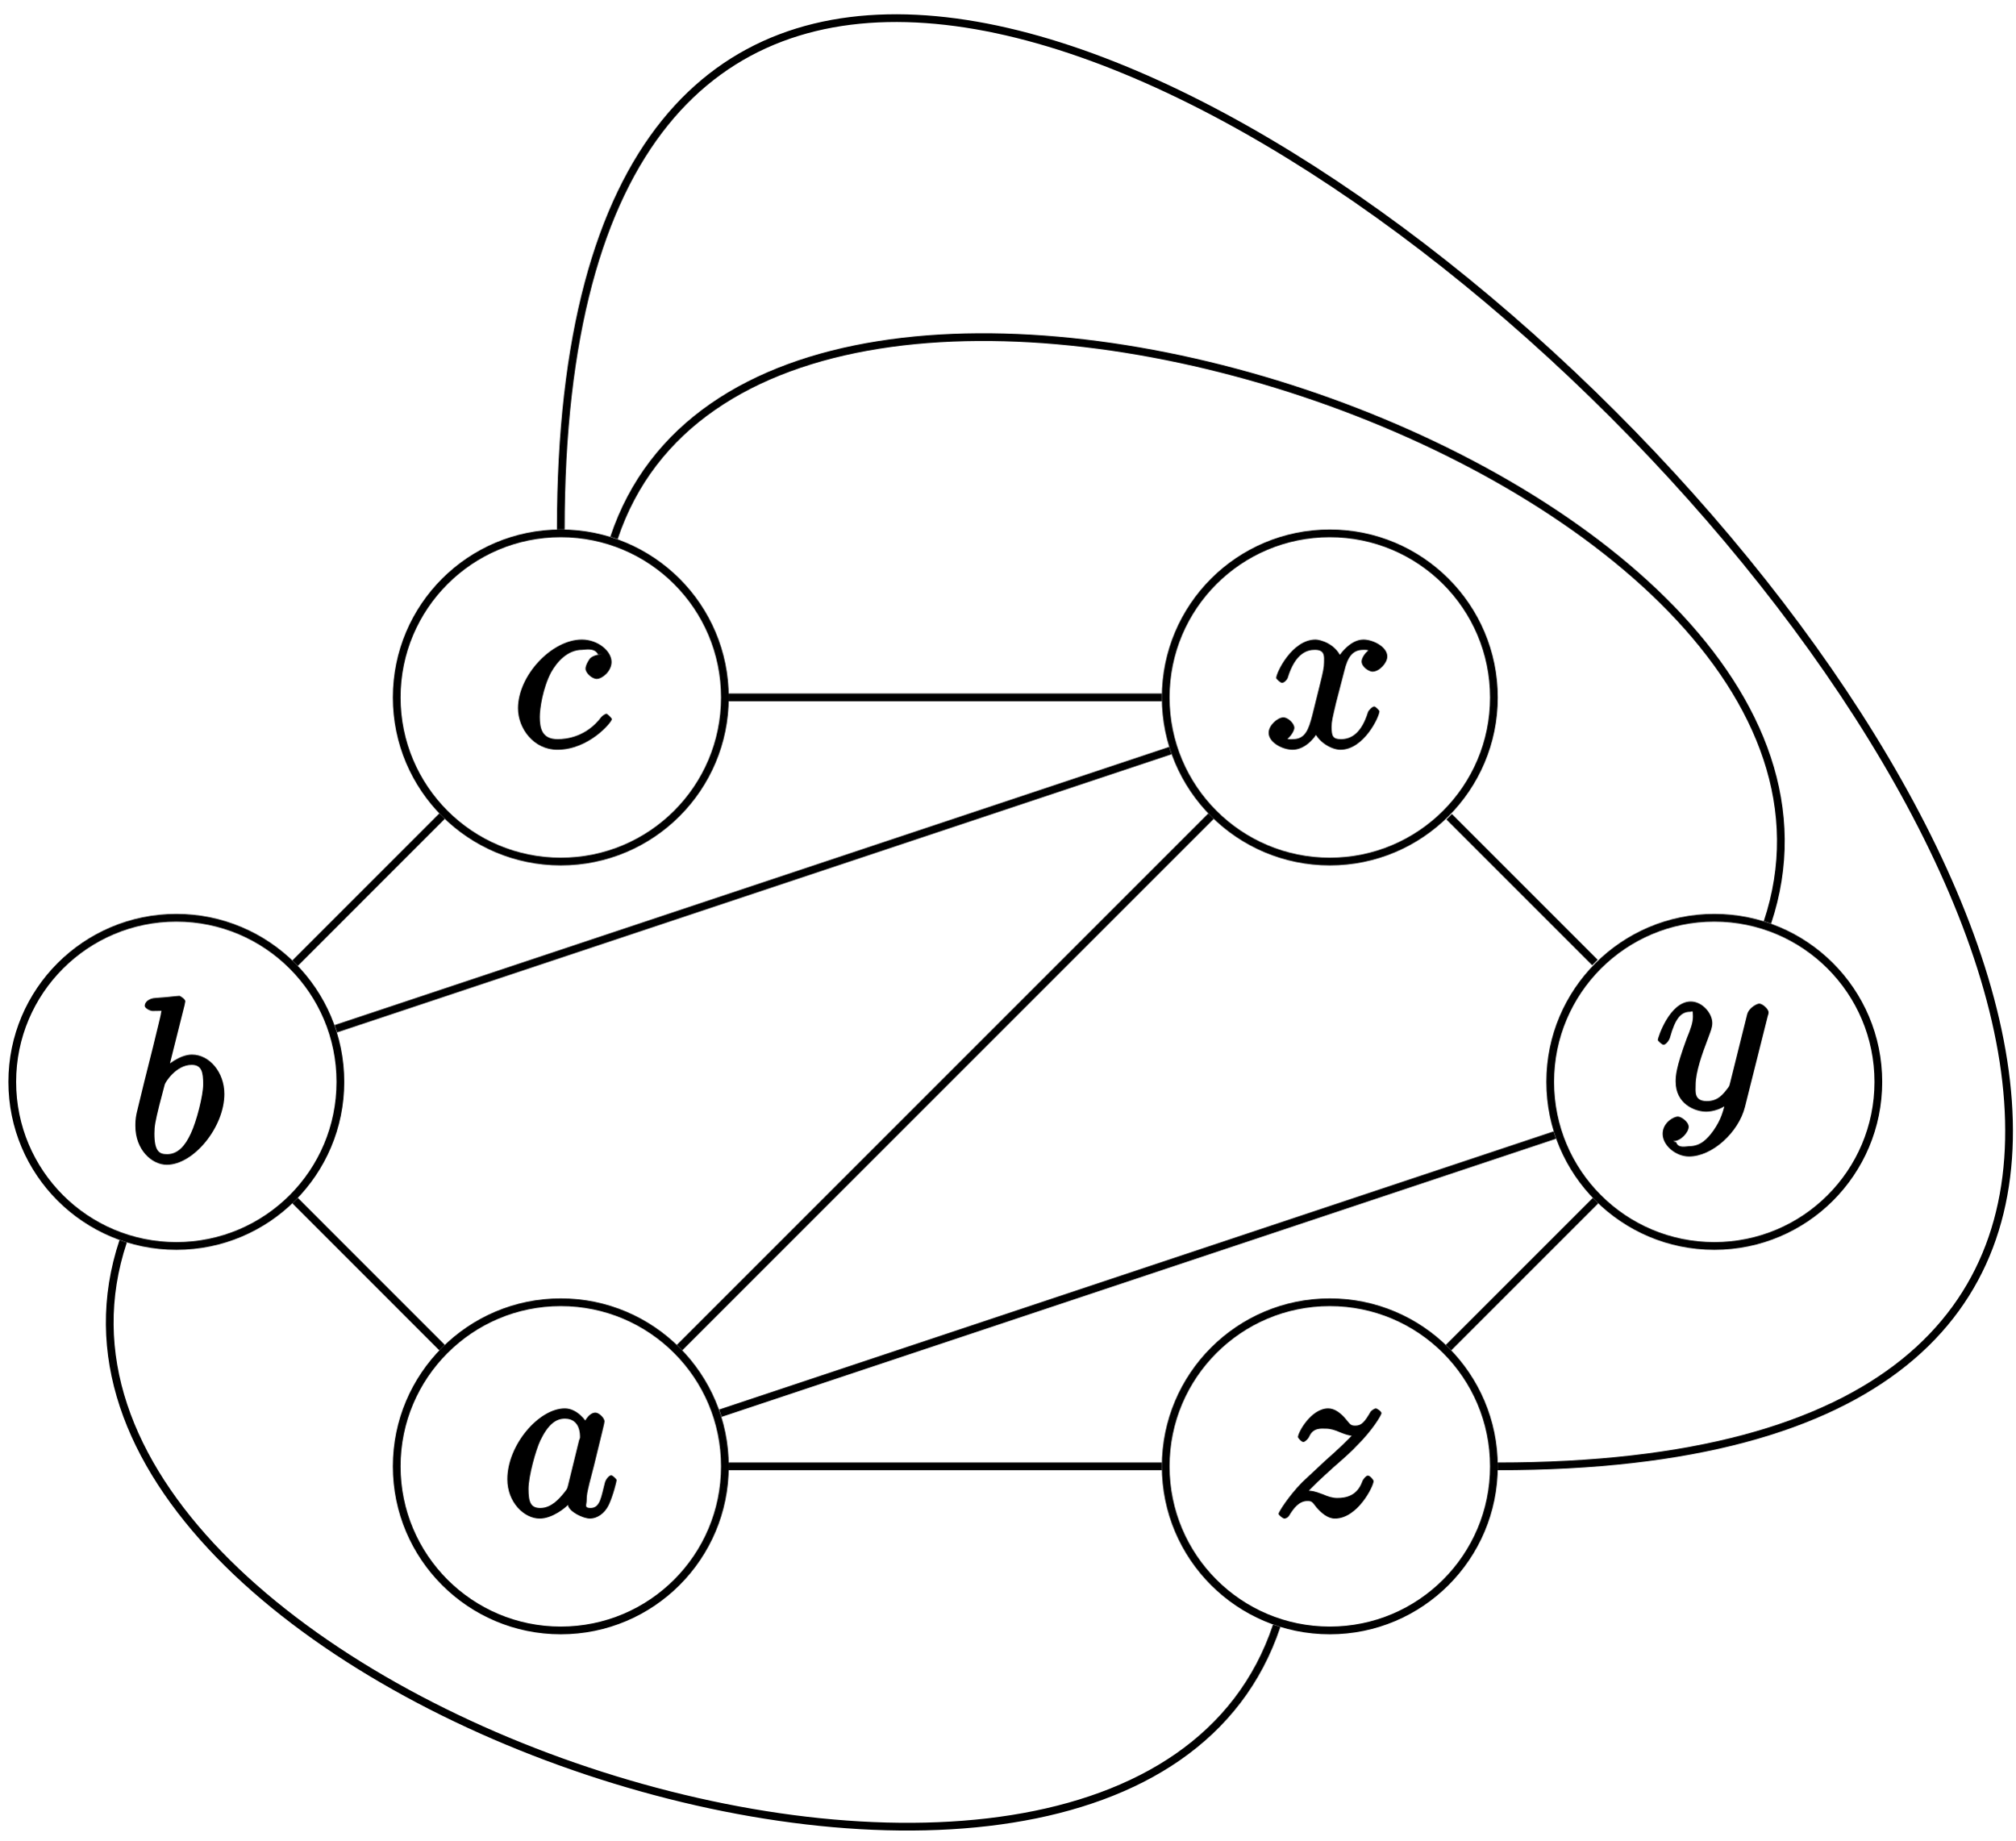
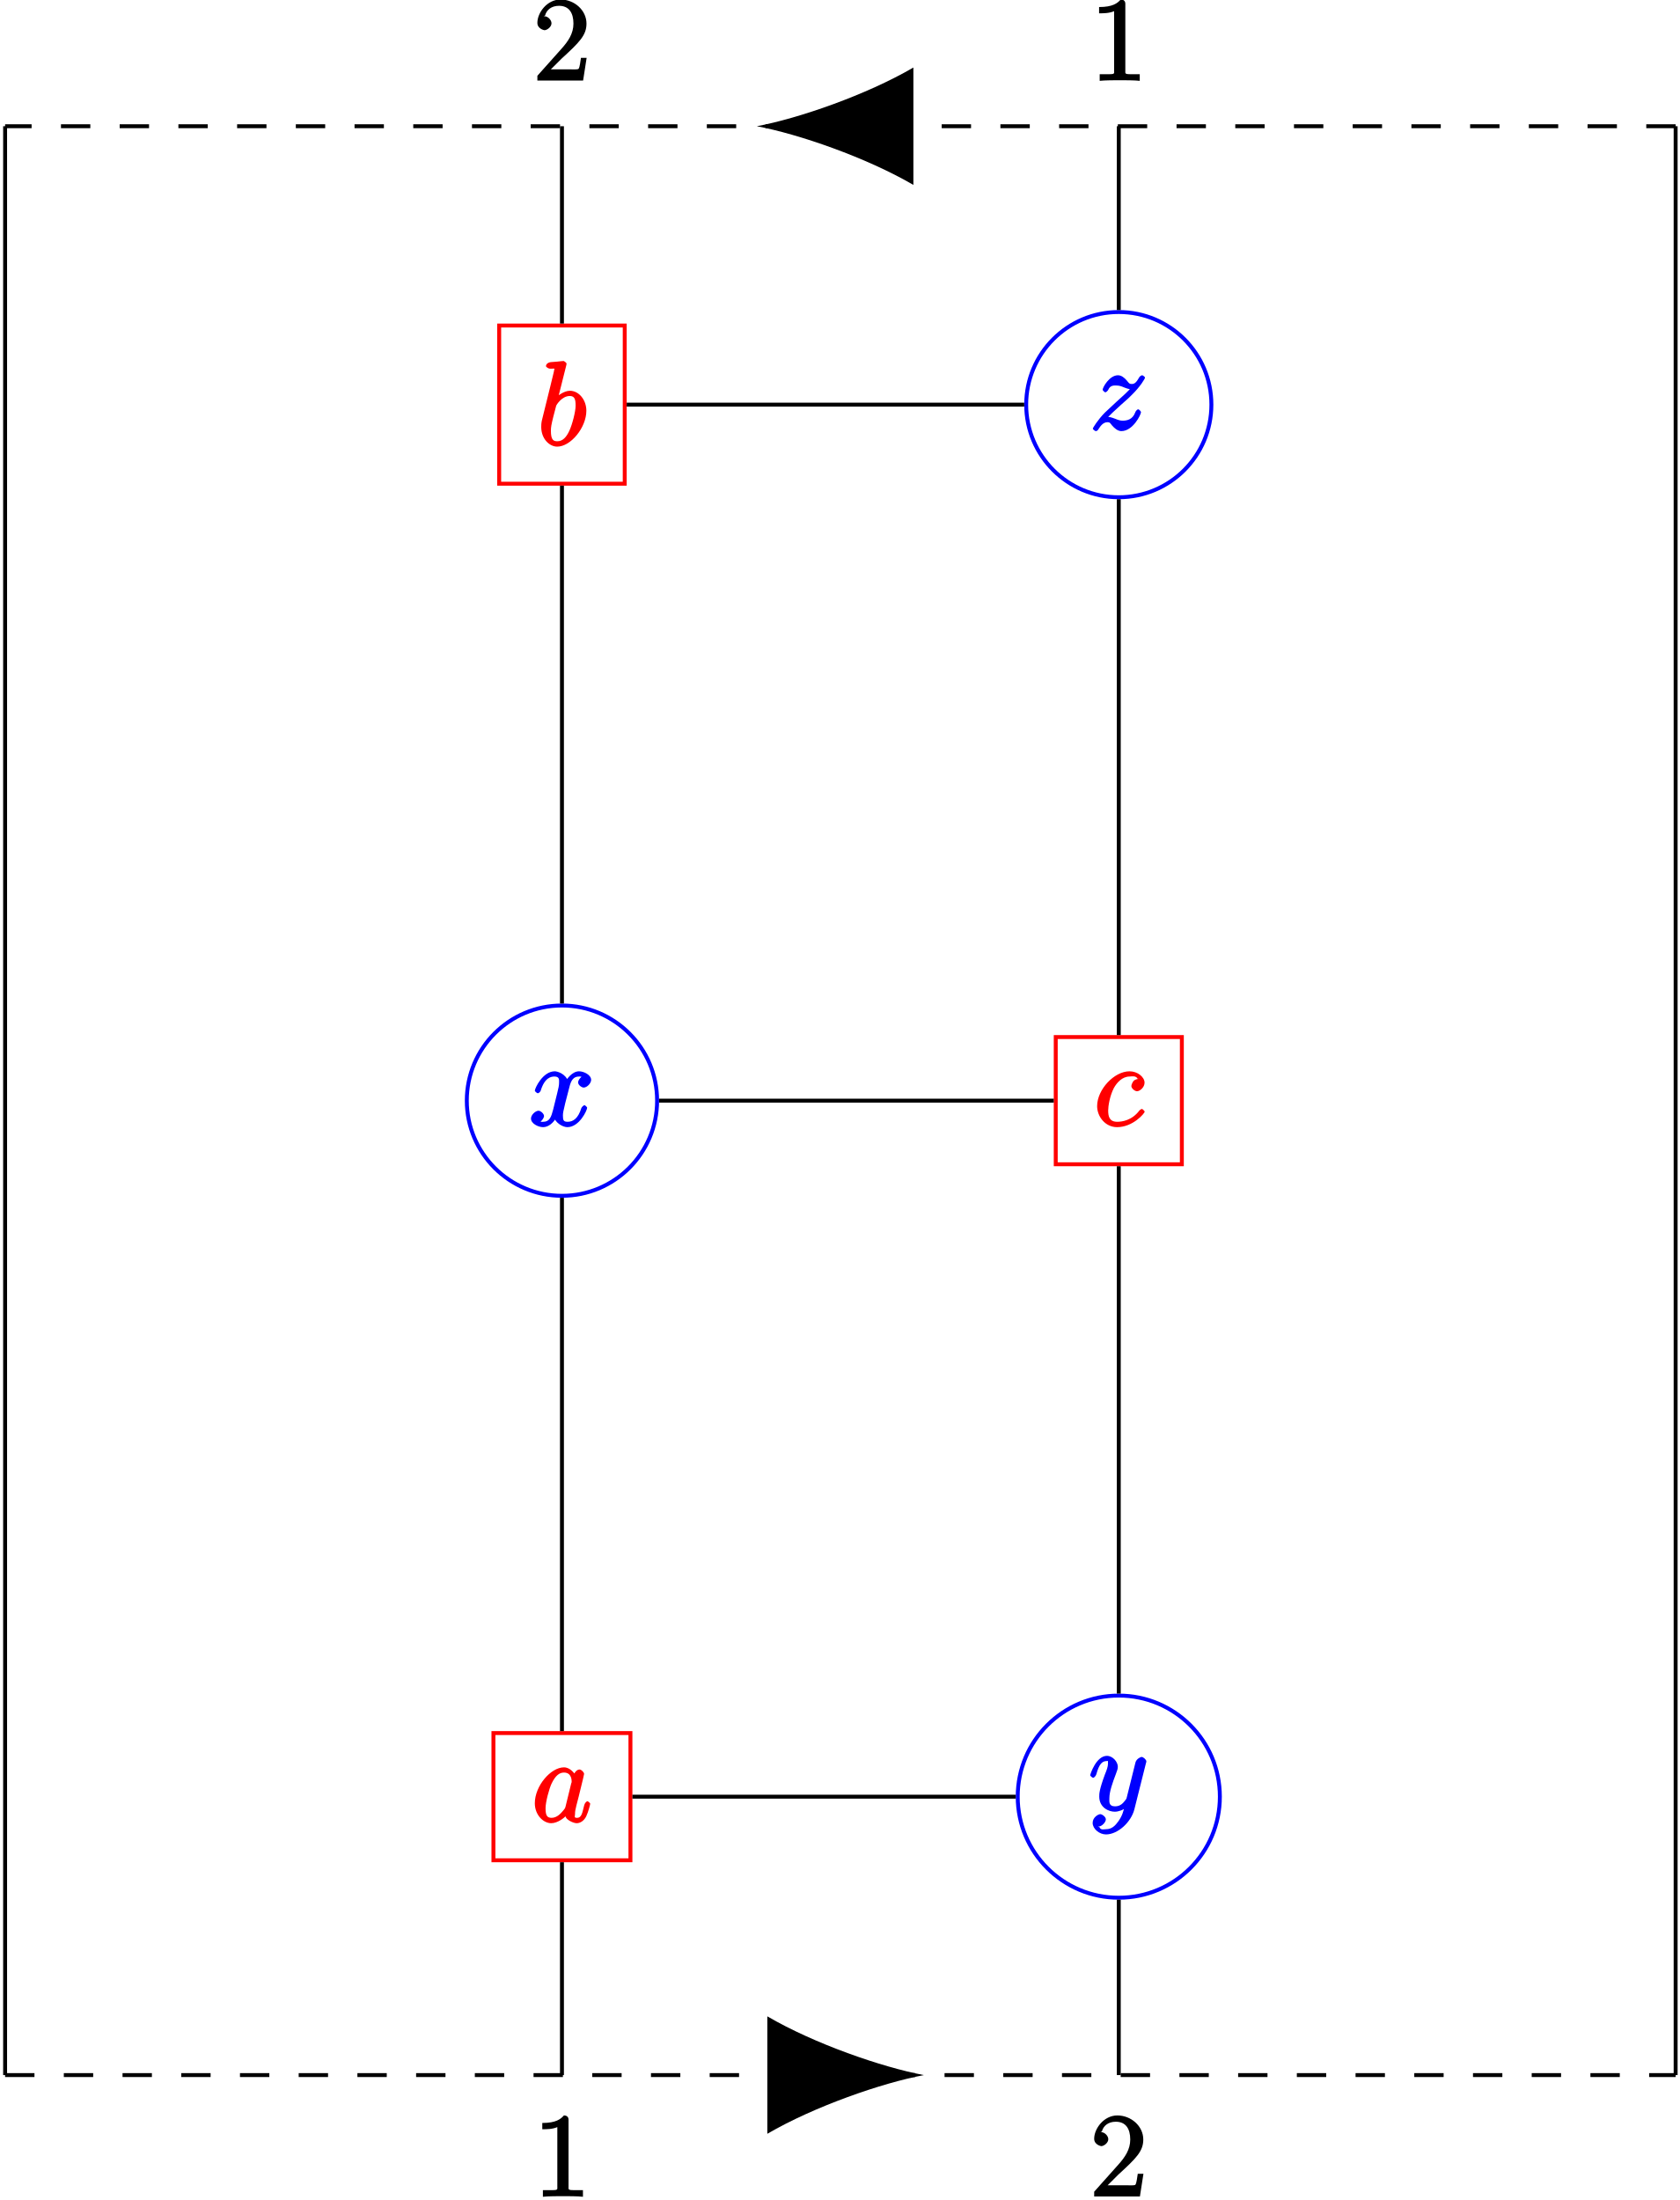
- <svg xmlns="http://www.w3.org/2000/svg" xmlns:xlink="http://www.w3.org/1999/xlink" width="104pt" height="95pt" viewBox="0 0 104 95" version="1.1">
+ <svg xmlns="http://www.w3.org/2000/svg" xmlns:xlink="http://www.w3.org/1999/xlink" width="171pt" height="224pt" viewBox="0 0 171 224" version="1.1">
  <defs>
    <g>
      <symbol overflow="visible" id="glyph0-0">
        <path style="stroke:none;" d="" />
      </symbol>
      <symbol overflow="visible" id="glyph0-1">
-         <path style="stroke:none;" d="M 2.922 -8.141 C 2.922 -8.188 2.953 -8.266 2.953 -8.312 C 2.953 -8.438 2.672 -8.594 2.656 -8.594 C 2.641 -8.594 2.219 -8.562 2 -8.531 C 1.797 -8.516 1.609 -8.5 1.406 -8.484 C 1.109 -8.469 0.859 -8.297 0.859 -8.078 C 0.859 -7.953 1.141 -7.812 1.266 -7.812 C 1.875 -7.812 1.703 -7.859 1.703 -7.734 C 1.703 -7.656 1.609 -7.297 1.562 -7.094 L 1.281 -5.938 C 1.156 -5.469 0.484 -2.75 0.438 -2.531 C 0.375 -2.234 0.375 -2.031 0.375 -1.875 C 0.375 -0.656 1.219 0.125 2 0.125 C 3.375 0.125 4.969 -1.812 4.969 -3.531 C 4.969 -4.641 4.203 -5.562 3.297 -5.562 C 2.672 -5.562 2 -5.016 1.766 -4.766 L 2.047 -4.656 Z M 2.016 -0.422 C 1.625 -0.422 1.359 -0.547 1.359 -1.484 C 1.359 -1.875 1.406 -2.109 1.609 -2.938 C 1.656 -3.094 1.844 -3.859 1.891 -4.016 C 1.906 -4.109 2.469 -5.031 3.281 -5.031 C 3.797 -5.031 3.875 -4.656 3.875 -4.031 C 3.875 -3.453 3.531 -2.109 3.234 -1.484 C 2.938 -0.844 2.562 -0.422 2.016 -0.422 Z M 2.016 -0.422 " />
+         <path style="stroke:none;" d="M 3.438 -1.562 C 3.375 -1.359 3.422 -1.453 3.25 -1.219 C 2.984 -0.891 2.578 -0.422 2.016 -0.422 C 1.531 -0.422 1.406 -0.703 1.406 -1.406 C 1.406 -2.062 1.781 -3.406 2.016 -3.906 C 2.422 -4.75 2.828 -5.031 3.281 -5.031 C 4.078 -5.031 4.062 -4.203 4.062 -4.094 C 4.062 -4.094 4.078 -4.047 4.016 -3.922 Z M 4.516 -4.625 C 4.391 -4.938 3.906 -5.562 3.281 -5.562 C 1.938 -5.562 0.312 -3.672 0.312 -1.906 C 0.312 -0.719 1.172 0.125 1.984 0.125 C 2.641 0.125 3.312 -0.438 3.438 -0.578 C 3.484 -0.234 4.219 0.125 4.578 0.125 C 4.938 0.125 5.328 -0.125 5.547 -0.578 C 5.781 -1.078 5.953 -1.812 5.953 -1.859 C 5.953 -1.906 5.75 -2.109 5.672 -2.109 C 5.562 -2.109 5.391 -1.906 5.344 -1.719 C 5.156 -1.016 5.109 -0.422 4.609 -0.422 C 4.266 -0.422 4.406 -0.578 4.406 -0.812 C 4.406 -1.094 4.438 -1.219 4.547 -1.688 C 4.625 -1.984 4.688 -2.25 4.781 -2.594 C 5.219 -4.391 5.328 -4.812 5.328 -4.891 C 5.328 -5.062 5.047 -5.344 4.859 -5.344 C 4.484 -5.344 4.219 -4.766 4.203 -4.625 Z M 4.516 -4.625 " />
      </symbol>
      <symbol overflow="visible" id="glyph0-2">
-         <path style="stroke:none;" d="M 4.672 -4.797 C 4.453 -4.797 4.219 -4.75 4.047 -4.609 C 3.984 -4.547 3.797 -4.25 3.797 -4.062 C 3.797 -3.828 4.141 -3.531 4.375 -3.531 C 4.656 -3.531 5.141 -3.922 5.141 -4.406 C 5.141 -4.969 4.438 -5.562 3.609 -5.562 C 2.047 -5.562 0.312 -3.703 0.312 -2.016 C 0.312 -0.969 1.125 0.125 2.344 0.125 C 3.969 0.125 5.156 -1.297 5.156 -1.453 C 5.156 -1.516 4.922 -1.734 4.875 -1.734 C 4.844 -1.734 4.703 -1.672 4.609 -1.562 C 3.844 -0.547 2.828 -0.422 2.359 -0.422 C 1.547 -0.422 1.438 -0.984 1.438 -1.578 C 1.438 -2 1.594 -3.047 2.016 -3.859 C 2.328 -4.422 2.875 -5.031 3.625 -5.031 C 3.781 -5.031 4.266 -5.156 4.438 -4.797 Z M 4.672 -4.797 " />
+         <path style="stroke:none;" d="M 5.672 -5.172 C 5.281 -5.109 4.969 -4.656 4.969 -4.438 C 4.969 -4.141 5.359 -3.906 5.531 -3.906 C 5.891 -3.906 6.297 -4.359 6.297 -4.688 C 6.297 -5.188 5.562 -5.562 5.062 -5.562 C 4.344 -5.562 3.766 -4.703 3.656 -4.469 L 3.984 -4.469 C 3.703 -5.359 2.812 -5.562 2.594 -5.562 C 1.375 -5.562 0.562 -3.844 0.562 -3.578 C 0.562 -3.531 0.781 -3.328 0.859 -3.328 C 0.953 -3.328 1.094 -3.438 1.156 -3.578 C 1.562 -4.922 2.219 -5.031 2.562 -5.031 C 3.094 -5.031 3.031 -4.672 3.031 -4.391 C 3.031 -4.125 2.969 -3.844 2.828 -3.281 L 2.422 -1.641 C 2.234 -0.922 2.062 -0.422 1.422 -0.422 C 1.359 -0.422 1.172 -0.375 0.922 -0.531 L 0.812 -0.281 C 1.25 -0.359 1.5 -0.859 1.5 -1 C 1.5 -1.25 1.156 -1.547 0.938 -1.547 C 0.641 -1.547 0.172 -1.141 0.172 -0.75 C 0.172 -0.25 0.891 0.125 1.406 0.125 C 1.984 0.125 2.5 -0.375 2.75 -0.859 L 2.469 -0.969 C 2.672 -0.266 3.438 0.125 3.875 0.125 C 5.094 0.125 5.891 -1.594 5.891 -1.859 C 5.891 -1.906 5.688 -2.109 5.625 -2.109 C 5.516 -2.109 5.328 -1.906 5.297 -1.812 C 4.969 -0.75 4.453 -0.422 3.906 -0.422 C 3.484 -0.422 3.422 -0.578 3.422 -1.062 C 3.422 -1.328 3.469 -1.516 3.656 -2.312 L 4.078 -3.938 C 4.25 -4.656 4.5 -5.031 5.062 -5.031 C 5.078 -5.031 5.297 -5.062 5.547 -4.906 Z M 5.672 -5.172 " />
      </symbol>
      <symbol overflow="visible" id="glyph0-3">
-         <path style="stroke:none;" d="M 5.672 -5.172 C 5.281 -5.109 4.969 -4.656 4.969 -4.438 C 4.969 -4.141 5.359 -3.906 5.531 -3.906 C 5.891 -3.906 6.297 -4.359 6.297 -4.688 C 6.297 -5.188 5.562 -5.562 5.062 -5.562 C 4.344 -5.562 3.766 -4.703 3.656 -4.469 L 3.984 -4.469 C 3.703 -5.359 2.812 -5.562 2.594 -5.562 C 1.375 -5.562 0.562 -3.844 0.562 -3.578 C 0.562 -3.531 0.781 -3.328 0.859 -3.328 C 0.953 -3.328 1.094 -3.438 1.156 -3.578 C 1.562 -4.922 2.219 -5.031 2.562 -5.031 C 3.094 -5.031 3.031 -4.672 3.031 -4.391 C 3.031 -4.125 2.969 -3.844 2.828 -3.281 L 2.422 -1.641 C 2.234 -0.922 2.062 -0.422 1.422 -0.422 C 1.359 -0.422 1.172 -0.375 0.922 -0.531 L 0.812 -0.281 C 1.25 -0.359 1.5 -0.859 1.5 -1 C 1.5 -1.25 1.156 -1.547 0.938 -1.547 C 0.641 -1.547 0.172 -1.141 0.172 -0.75 C 0.172 -0.25 0.891 0.125 1.406 0.125 C 1.984 0.125 2.5 -0.375 2.75 -0.859 L 2.469 -0.969 C 2.672 -0.266 3.438 0.125 3.875 0.125 C 5.094 0.125 5.891 -1.594 5.891 -1.859 C 5.891 -1.906 5.688 -2.109 5.625 -2.109 C 5.516 -2.109 5.328 -1.906 5.297 -1.812 C 4.969 -0.75 4.453 -0.422 3.906 -0.422 C 3.484 -0.422 3.422 -0.578 3.422 -1.062 C 3.422 -1.328 3.469 -1.516 3.656 -2.312 L 4.078 -3.938 C 4.25 -4.656 4.5 -5.031 5.062 -5.031 C 5.078 -5.031 5.297 -5.062 5.547 -4.906 Z M 5.672 -5.172 " />
+         <path style="stroke:none;" d="M 2.922 -8.141 C 2.922 -8.188 2.953 -8.266 2.953 -8.312 C 2.953 -8.438 2.672 -8.594 2.656 -8.594 C 2.641 -8.594 2.219 -8.562 2 -8.531 C 1.797 -8.516 1.609 -8.5 1.406 -8.484 C 1.109 -8.469 0.859 -8.297 0.859 -8.078 C 0.859 -7.953 1.141 -7.812 1.266 -7.812 C 1.875 -7.812 1.703 -7.859 1.703 -7.734 C 1.703 -7.656 1.609 -7.297 1.562 -7.094 L 1.281 -5.938 C 1.156 -5.469 0.484 -2.75 0.438 -2.531 C 0.375 -2.234 0.375 -2.031 0.375 -1.875 C 0.375 -0.656 1.219 0.125 2 0.125 C 3.375 0.125 4.969 -1.812 4.969 -3.531 C 4.969 -4.641 4.203 -5.562 3.297 -5.562 C 2.672 -5.562 2 -5.016 1.766 -4.766 L 2.047 -4.656 Z M 2.016 -0.422 C 1.625 -0.422 1.359 -0.547 1.359 -1.484 C 1.359 -1.875 1.406 -2.109 1.609 -2.938 C 1.656 -3.094 1.844 -3.859 1.891 -4.016 C 1.906 -4.109 2.469 -5.031 3.281 -5.031 C 3.797 -5.031 3.875 -4.656 3.875 -4.031 C 3.875 -3.453 3.531 -2.109 3.234 -1.484 C 2.938 -0.844 2.562 -0.422 2.016 -0.422 Z M 2.016 -0.422 " />
      </symbol>
      <symbol overflow="visible" id="glyph0-4">
        <path style="stroke:none;" d="M 3.031 1.094 C 2.703 1.547 2.359 1.906 1.766 1.906 C 1.625 1.906 1.203 2.031 1.109 1.703 C 0.906 1.641 0.969 1.641 0.984 1.641 C 1.344 1.641 1.75 1.188 1.75 0.906 C 1.75 0.641 1.359 0.375 1.188 0.375 C 0.984 0.375 0.406 0.688 0.406 1.266 C 0.406 1.875 1.094 2.438 1.766 2.438 C 2.969 2.438 4.328 1.188 4.656 -0.125 L 5.828 -4.797 C 5.844 -4.859 5.875 -4.922 5.875 -5 C 5.875 -5.172 5.562 -5.453 5.391 -5.453 C 5.281 -5.453 4.859 -5.25 4.766 -4.891 L 3.891 -1.375 C 3.828 -1.156 3.875 -1.25 3.781 -1.109 C 3.531 -0.781 3.266 -0.422 2.688 -0.422 C 2.016 -0.422 2.109 -0.922 2.109 -1.25 C 2.109 -1.922 2.438 -2.844 2.766 -3.703 C 2.891 -4.047 2.969 -4.219 2.969 -4.453 C 2.969 -4.953 2.453 -5.562 1.859 -5.562 C 0.766 -5.562 0.156 -3.688 0.156 -3.578 C 0.156 -3.531 0.375 -3.328 0.453 -3.328 C 0.562 -3.328 0.734 -3.531 0.781 -3.688 C 1.062 -4.703 1.359 -5.031 1.828 -5.031 C 1.938 -5.031 1.969 -5.172 1.969 -4.781 C 1.969 -4.469 1.844 -4.125 1.656 -3.672 C 1.078 -2.109 1.078 -1.703 1.078 -1.422 C 1.078 -0.281 2.062 0.125 2.656 0.125 C 3 0.125 3.531 -0.031 3.844 -0.344 L 3.688 -0.516 C 3.516 0.141 3.438 0.5 3.031 1.094 Z M 3.031 1.094 " />
      </symbol>
      <symbol overflow="visible" id="glyph0-5">
+         <path style="stroke:none;" d="M 4.672 -4.797 C 4.453 -4.797 4.219 -4.75 4.047 -4.609 C 3.984 -4.547 3.797 -4.25 3.797 -4.062 C 3.797 -3.828 4.141 -3.531 4.375 -3.531 C 4.656 -3.531 5.141 -3.922 5.141 -4.406 C 5.141 -4.969 4.438 -5.562 3.609 -5.562 C 2.047 -5.562 0.312 -3.703 0.312 -2.016 C 0.312 -0.969 1.125 0.125 2.344 0.125 C 3.969 0.125 5.156 -1.297 5.156 -1.453 C 5.156 -1.516 4.922 -1.734 4.875 -1.734 C 4.844 -1.734 4.703 -1.672 4.609 -1.562 C 3.844 -0.547 2.828 -0.422 2.359 -0.422 C 1.547 -0.422 1.438 -0.984 1.438 -1.578 C 1.438 -2 1.594 -3.047 2.016 -3.859 C 2.328 -4.422 2.875 -5.031 3.625 -5.031 C 3.781 -5.031 4.266 -5.156 4.438 -4.797 Z M 4.672 -4.797 " />
+       </symbol>
+       <symbol overflow="visible" id="glyph0-6">
        <path style="stroke:none;" d="M 1.625 -1 C 2.141 -1.594 2.562 -1.953 3.156 -2.5 C 3.875 -3.125 4.188 -3.422 4.344 -3.594 C 5.188 -4.422 5.656 -5.219 5.656 -5.312 C 5.656 -5.422 5.406 -5.562 5.375 -5.562 C 5.297 -5.562 5.156 -5.469 5.094 -5.391 C 4.797 -4.875 4.625 -4.672 4.312 -4.672 C 4.062 -4.672 4.047 -4.734 3.812 -5.016 C 3.562 -5.312 3.25 -5.562 2.906 -5.562 C 2.031 -5.562 1.344 -4.328 1.344 -4.078 C 1.344 -4.047 1.516 -3.828 1.625 -3.828 C 1.719 -3.828 1.891 -4.016 1.922 -4.094 C 2.125 -4.578 2.547 -4.516 2.766 -4.516 C 3.031 -4.516 3.266 -4.438 3.516 -4.328 C 3.969 -4.141 4.156 -4.141 4.281 -4.141 C 4.359 -4.141 4.406 -4.141 4.469 -4.141 L 4.344 -4.406 C 3.953 -3.938 3.312 -3.359 2.766 -2.875 L 1.562 -1.75 C 0.844 -1.016 0.344 -0.203 0.344 -0.125 C 0.344 -0.047 0.578 0.125 0.641 0.125 C 0.719 0.125 0.844 0.078 0.922 -0.078 C 1.109 -0.375 1.391 -0.781 1.828 -0.781 C 2.078 -0.781 2.078 -0.734 2.312 -0.438 C 2.547 -0.172 2.875 0.125 3.25 0.125 C 4.422 0.125 5.25 -1.547 5.25 -1.812 C 5.25 -1.859 5.078 -2.094 4.953 -2.094 C 4.859 -2.094 4.688 -1.891 4.656 -1.766 C 4.391 -1.062 3.844 -0.938 3.375 -0.938 C 3.125 -0.938 2.891 -1.016 2.641 -1.125 C 2.156 -1.312 2.031 -1.312 1.875 -1.312 C 1.75 -1.312 1.625 -1.312 1.516 -1.266 Z M 1.625 -1 " />
      </symbol>
-       <symbol overflow="visible" id="glyph0-6">
-         <path style="stroke:none;" d="M 3.438 -1.562 C 3.375 -1.359 3.422 -1.453 3.25 -1.219 C 2.984 -0.891 2.578 -0.422 2.016 -0.422 C 1.531 -0.422 1.406 -0.703 1.406 -1.406 C 1.406 -2.062 1.781 -3.406 2.016 -3.906 C 2.422 -4.75 2.828 -5.031 3.281 -5.031 C 4.078 -5.031 4.062 -4.203 4.062 -4.094 C 4.062 -4.094 4.078 -4.047 4.016 -3.922 Z M 4.516 -4.625 C 4.391 -4.938 3.906 -5.562 3.281 -5.562 C 1.938 -5.562 0.312 -3.672 0.312 -1.906 C 0.312 -0.719 1.172 0.125 1.984 0.125 C 2.641 0.125 3.312 -0.438 3.438 -0.578 C 3.484 -0.234 4.219 0.125 4.578 0.125 C 4.938 0.125 5.328 -0.125 5.547 -0.578 C 5.781 -1.078 5.953 -1.812 5.953 -1.859 C 5.953 -1.906 5.75 -2.109 5.672 -2.109 C 5.562 -2.109 5.391 -1.906 5.344 -1.719 C 5.156 -1.016 5.109 -0.422 4.609 -0.422 C 4.266 -0.422 4.406 -0.578 4.406 -0.812 C 4.406 -1.094 4.438 -1.219 4.547 -1.688 C 4.625 -1.984 4.688 -2.25 4.781 -2.594 C 5.219 -4.391 5.328 -4.812 5.328 -4.891 C 5.328 -5.062 5.047 -5.344 4.859 -5.344 C 4.484 -5.344 4.219 -4.766 4.203 -4.625 Z M 4.516 -4.625 " />
+       <symbol overflow="visible" id="glyph1-0">
+         <path style="stroke:none;" d="" />
+       </symbol>
+       <symbol overflow="visible" id="glyph1-1">
+         <path style="stroke:none;" d="M 3.594 -7.812 C 3.594 -8.078 3.438 -8.25 3.125 -8.25 C 2.797 -7.875 2.312 -7.484 0.922 -7.484 L 0.922 -6.844 C 1.359 -6.844 1.953 -6.844 2.453 -7.062 L 2.453 -1.062 C 2.453 -0.641 2.578 -0.641 1.531 -0.641 L 0.984 -0.641 L 0.984 0.031 C 1.484 -0.031 2.641 -0.031 3.031 -0.031 C 3.438 -0.031 4.578 -0.031 5.062 0.031 L 5.062 -0.641 L 4.531 -0.641 C 3.484 -0.641 3.594 -0.641 3.594 -1.062 Z M 3.594 -7.812 " />
+       </symbol>
+       <symbol overflow="visible" id="glyph1-2">
+         <path style="stroke:none;" d="M 5.266 -2.312 L 4.859 -2.312 C 4.797 -1.953 4.75 -1.406 4.625 -1.203 C 4.547 -1.094 3.984 -1.141 3.625 -1.141 L 1.406 -1.141 L 1.516 -0.891 C 1.844 -1.156 2.562 -1.922 2.875 -2.219 C 4.703 -3.891 5.422 -4.609 5.422 -5.797 C 5.422 -7.172 4.172 -8.25 2.781 -8.25 C 1.406 -8.25 0.422 -6.906 0.422 -5.875 C 0.422 -5.266 1.109 -5.125 1.141 -5.125 C 1.406 -5.125 1.859 -5.453 1.859 -5.828 C 1.859 -6.172 1.484 -6.547 1.141 -6.547 C 1.047 -6.547 1.016 -6.547 1.203 -6.609 C 1.359 -7.203 1.859 -7.609 2.625 -7.609 C 3.641 -7.609 4.094 -6.891 4.094 -5.797 C 4.094 -4.781 3.562 -4 2.875 -3.234 L 0.422 -0.484 L 0.422 0 L 5.078 0 L 5.438 -2.312 Z M 5.266 -2.312 " />
      </symbol>
    </g>
  </defs>
  <g id="surface1">
-     <path style="fill:none;stroke-width:0.399;stroke-linecap:butt;stroke-linejoin:miter;stroke:rgb(0%,0%,0%);stroke-opacity:1;stroke-miterlimit:10;" d="M 8.466 19.844 C 8.466 24.52 4.677 28.313 0.002 28.313 C -4.678 28.313 -8.467 24.52 -8.467 19.844 C -8.467 15.164 -4.678 11.375 0.002 11.375 C 4.677 11.375 8.466 15.164 8.466 19.844 Z M 8.466 19.844 " transform="matrix(1,0,0,-1,9.1,75.68)" />
+     <path style="fill:none;stroke-width:0.399;stroke-linecap:butt;stroke-linejoin:miter;stroke:rgb(0%,0%,0%);stroke-opacity:1;stroke-dasharray:2.989,2.989;stroke-miterlimit:10;" d="M -0 -0.001 L 170.082 -0.001 " transform="matrix(1,0,0,-1,0.52,211.28)" />
+     <path style=" stroke:none;fill-rule:nonzero;fill:rgb(0%,0%,0%);fill-opacity:1;" d="M 94.066 211.281 C 89.812 210.484 82.906 208.094 78.125 205.301 L 78.125 217.258 C 82.906 214.469 89.812 212.078 94.066 211.281 " />
+     <path style="fill:none;stroke-width:0.399;stroke-linecap:butt;stroke-linejoin:miter;stroke:rgb(0%,0%,0%);stroke-opacity:1;stroke-dasharray:2.989,2.989;stroke-miterlimit:10;" d="M 170.082 198.428 L -0 198.428 " transform="matrix(1,0,0,-1,0.52,211.28)" />
+     <path style=" stroke:none;fill-rule:nonzero;fill:rgb(0%,0%,0%);fill-opacity:1;" d="M 77.055 12.852 C 81.309 13.648 88.215 16.039 92.996 18.828 L 92.996 6.875 C 88.215 9.664 81.309 12.055 77.055 12.852 " />
+     <path style="fill:none;stroke-width:0.399;stroke-linecap:butt;stroke-linejoin:miter;stroke:rgb(0%,0%,0%);stroke-opacity:1;stroke-miterlimit:10;" d="M -0 -0.001 L -0 198.428 " transform="matrix(1,0,0,-1,0.52,211.28)" />
+     <path style="fill:none;stroke-width:0.399;stroke-linecap:butt;stroke-linejoin:miter;stroke:rgb(0%,0%,0%);stroke-opacity:1;stroke-miterlimit:10;" d="M 170.082 -0.001 L 170.082 198.428 " transform="matrix(1,0,0,-1,0.52,211.28)" />
+     <path style="fill:none;stroke-width:0.399;stroke-linecap:butt;stroke-linejoin:miter;stroke:rgb(100%,0%,0%);stroke-opacity:1;stroke-miterlimit:10;" d="M 49.718 21.87 L 63.667 21.87 L 63.667 34.823 L 49.718 34.823 Z M 49.718 21.87 " transform="matrix(1,0,0,-1,0.52,211.28)" />
+     <g style="fill:rgb(100%,0%,0%);fill-opacity:1;">
+       <use xlink:href="#glyph0-1" x="54.14" y="185.51" />
+     </g>
+     <path style="fill:none;stroke-width:0.399;stroke-linecap:butt;stroke-linejoin:miter;stroke:rgb(0%,0%,100%);stroke-opacity:1;stroke-miterlimit:10;" d="M 66.382 99.214 C 66.382 104.565 62.042 108.901 56.695 108.901 C 51.343 108.901 47.007 104.565 47.007 99.214 C 47.007 93.862 51.343 89.526 56.695 89.526 C 62.042 89.526 66.382 93.862 66.382 99.214 Z M 66.382 99.214 " transform="matrix(1,0,0,-1,0.52,211.28)" />
+     <g style="fill:rgb(0%,0%,100%);fill-opacity:1;">
+       <use xlink:href="#glyph0-2" x="53.89" y="114.64" />
+     </g>
+     <path style="fill:none;stroke-width:0.399;stroke-linecap:butt;stroke-linejoin:miter;stroke:rgb(100%,0%,0%);stroke-opacity:1;stroke-miterlimit:10;" d="M 50.304 162.03 L 63.085 162.03 L 63.085 178.135 L 50.304 178.135 Z M 50.304 162.03 " transform="matrix(1,0,0,-1,0.52,211.28)" />
+     <g style="fill:rgb(100%,0%,0%);fill-opacity:1;">
+       <use xlink:href="#glyph0-3" x="54.73" y="45.35" />
+     </g>
+     <path style="fill:none;stroke-width:0.399;stroke-linecap:butt;stroke-linejoin:miter;stroke:rgb(0%,0%,100%);stroke-opacity:1;stroke-miterlimit:10;" d="M 123.679 28.346 C 123.679 34.03 119.07 38.639 113.386 38.639 C 107.703 38.639 103.097 34.03 103.097 28.346 C 103.097 22.663 107.703 18.057 113.386 18.057 C 119.07 18.057 123.679 22.663 123.679 28.346 Z M 123.679 28.346 " transform="matrix(1,0,0,-1,0.52,211.28)" />
+     <g style="fill:rgb(0%,0%,100%);fill-opacity:1;">
+       <use xlink:href="#glyph0-4" x="110.84" y="184.34" />
+     </g>
+     <path style="fill:none;stroke-width:0.399;stroke-linecap:butt;stroke-linejoin:miter;stroke:rgb(100%,0%,0%);stroke-opacity:1;stroke-miterlimit:10;" d="M 106.968 92.737 L 119.808 92.737 L 119.808 105.69 L 106.968 105.69 Z M 106.968 92.737 " transform="matrix(1,0,0,-1,0.52,211.28)" />
+     <g style="fill:rgb(100%,0%,0%);fill-opacity:1;">
+       <use xlink:href="#glyph0-5" x="111.39" y="114.64" />
+     </g>
+     <path style="fill:none;stroke-width:0.399;stroke-linecap:butt;stroke-linejoin:miter;stroke:rgb(0%,0%,100%);stroke-opacity:1;stroke-miterlimit:10;" d="M 122.816 170.081 C 122.816 175.288 118.593 179.51 113.386 179.51 C 108.179 179.51 103.96 175.288 103.96 170.081 C 103.96 164.874 108.179 160.651 113.386 160.651 C 118.593 160.651 122.816 164.874 122.816 170.081 Z M 122.816 170.081 " transform="matrix(1,0,0,-1,0.52,211.28)" />
+     <g style="fill:rgb(0%,0%,100%);fill-opacity:1;">
+       <use xlink:href="#glyph0-6" x="110.92" y="43.77" />
+     </g>
    <g style="fill:rgb(0%,0%,0%);fill-opacity:1;">
-       <use xlink:href="#glyph0-1" x="6.61" y="59.99" />
+       <use xlink:href="#glyph1-1" x="54.29" y="223.64" />
    </g>
-     <path style="fill:none;stroke-width:0.399;stroke-linecap:butt;stroke-linejoin:miter;stroke:rgb(0%,0%,0%);stroke-opacity:1;stroke-miterlimit:10;" d="M 28.31 39.684 C 28.31 44.364 24.521 48.153 19.841 48.153 C 15.166 48.153 11.373 44.364 11.373 39.684 C 11.373 35.008 15.166 31.215 19.841 31.215 C 24.521 31.215 28.31 35.008 28.31 39.684 Z M 28.31 39.684 " transform="matrix(1,0,0,-1,9.1,75.68)" />
    <g style="fill:rgb(0%,0%,0%);fill-opacity:1;">
-       <use xlink:href="#glyph0-2" x="26.42" y="38.57" />
+       <use xlink:href="#glyph1-2" x="110.98" y="223.64" />
    </g>
-     <path style="fill:none;stroke-width:0.399;stroke-linecap:butt;stroke-linejoin:miter;stroke:rgb(0%,0%,0%);stroke-opacity:1;stroke-miterlimit:10;" d="M 67.998 39.684 C 67.998 44.364 64.205 48.153 59.529 48.153 C 54.849 48.153 51.06 44.364 51.06 39.684 C 51.06 35.008 54.849 31.215 59.529 31.215 C 64.205 31.215 67.998 35.008 67.998 39.684 Z M 67.998 39.684 " transform="matrix(1,0,0,-1,9.1,75.68)" />
    <g style="fill:rgb(0%,0%,0%);fill-opacity:1;">
-       <use xlink:href="#glyph0-3" x="65.3" y="38.57" />
+       <use xlink:href="#glyph1-2" x="54.29" y="8.2" />
    </g>
-     <path style="fill:none;stroke-width:0.399;stroke-linecap:butt;stroke-linejoin:miter;stroke:rgb(0%,0%,0%);stroke-opacity:1;stroke-miterlimit:10;" d="M 87.838 19.844 C 87.838 24.52 84.048 28.313 79.373 28.313 C 74.693 28.313 70.904 24.52 70.904 19.844 C 70.904 15.164 74.693 11.375 79.373 11.375 C 84.048 11.375 87.838 15.164 87.838 19.844 Z M 87.838 19.844 " transform="matrix(1,0,0,-1,9.1,75.68)" />
    <g style="fill:rgb(0%,0%,0%);fill-opacity:1;">
-       <use xlink:href="#glyph0-4" x="85.4" y="57.25" />
+       <use xlink:href="#glyph1-1" x="110.98" y="8.2" />
    </g>
-     <path style="fill:none;stroke-width:0.399;stroke-linecap:butt;stroke-linejoin:miter;stroke:rgb(0%,0%,0%);stroke-opacity:1;stroke-miterlimit:10;" d="M 67.998 0 C 67.998 4.676 64.205 8.469 59.529 8.469 C 54.849 8.469 51.06 4.676 51.06 0 C 51.06 -4.675 54.849 -8.468 59.529 -8.468 C 64.205 -8.468 67.998 -4.675 67.998 0 Z M 67.998 0 " transform="matrix(1,0,0,-1,9.1,75.68)" />
-     <g style="fill:rgb(0%,0%,0%);fill-opacity:1;">
-       <use xlink:href="#glyph0-5" x="65.64" y="78.25" />
-     </g>
-     <path style="fill:none;stroke-width:0.399;stroke-linecap:butt;stroke-linejoin:miter;stroke:rgb(0%,0%,0%);stroke-opacity:1;stroke-miterlimit:10;" d="M 28.31 0 C 28.31 4.676 24.521 8.469 19.841 8.469 C 15.166 8.469 11.373 4.676 11.373 0 C 11.373 -4.675 15.166 -8.468 19.841 -8.468 C 24.521 -8.468 28.31 -4.675 28.31 0 Z M 28.31 0 " transform="matrix(1,0,0,-1,9.1,75.68)" />
-     <g style="fill:rgb(0%,0%,0%);fill-opacity:1;">
-       <use xlink:href="#glyph0-6" x="25.87" y="78.25" />
-     </g>
-     <path style="fill:none;stroke-width:0.399;stroke-linecap:butt;stroke-linejoin:miter;stroke:rgb(0%,0%,0%);stroke-opacity:1;stroke-miterlimit:10;" d="M 13.713 6.129 L 6.13 13.715 " transform="matrix(1,0,0,-1,9.1,75.68)" />
-     <path style="fill:none;stroke-width:0.399;stroke-linecap:butt;stroke-linejoin:miter;stroke:rgb(0%,0%,0%);stroke-opacity:1;stroke-miterlimit:10;" d="M 25.97 6.129 L 53.4 33.559 " transform="matrix(1,0,0,-1,9.1,75.68)" />
-     <path style="fill:none;stroke-width:0.399;stroke-linecap:butt;stroke-linejoin:miter;stroke:rgb(0%,0%,0%);stroke-opacity:1;stroke-miterlimit:10;" d="M 28.076 2.743 L 71.142 17.098 " transform="matrix(1,0,0,-1,9.1,75.68)" />
-     <path style="fill:none;stroke-width:0.399;stroke-linecap:butt;stroke-linejoin:miter;stroke:rgb(0%,0%,0%);stroke-opacity:1;stroke-miterlimit:10;" d="M 28.509 0 L 50.861 0 " transform="matrix(1,0,0,-1,9.1,75.68)" />
-     <path style="fill:none;stroke-width:0.399;stroke-linecap:butt;stroke-linejoin:miter;stroke:rgb(0%,0%,0%);stroke-opacity:1;stroke-miterlimit:10;" d="M 6.13 25.973 L 13.713 33.559 " transform="matrix(1,0,0,-1,9.1,75.68)" />
-     <path style="fill:none;stroke-width:0.399;stroke-linecap:butt;stroke-linejoin:miter;stroke:rgb(0%,0%,0%);stroke-opacity:1;stroke-miterlimit:10;" d="M 8.232 22.586 L 51.298 36.942 " transform="matrix(1,0,0,-1,9.1,75.68)" />
-     <path style="fill:none;stroke-width:0.399;stroke-linecap:butt;stroke-linejoin:miter;stroke:rgb(0%,0%,0%);stroke-opacity:1;stroke-miterlimit:10;" d="M -2.745 11.614 C -10.483 -11.609 49.045 -31.453 56.787 -8.23 " transform="matrix(1,0,0,-1,9.1,75.68)" />
-     <path style="fill:none;stroke-width:0.399;stroke-linecap:butt;stroke-linejoin:miter;stroke:rgb(0%,0%,0%);stroke-opacity:1;stroke-miterlimit:10;" d="M 28.509 39.688 L 50.861 39.688 " transform="matrix(1,0,0,-1,9.1,75.68)" />
-     <path style="fill:none;stroke-width:0.399;stroke-linecap:butt;stroke-linejoin:miter;stroke:rgb(0%,0%,0%);stroke-opacity:1;stroke-miterlimit:10;" d="M 22.587 47.918 C 30.326 71.137 89.857 51.293 82.115 28.075 " transform="matrix(1,0,0,-1,9.1,75.68)" />
-     <path style="fill:none;stroke-width:0.399;stroke-linecap:butt;stroke-linejoin:miter;stroke:rgb(0%,0%,0%);stroke-opacity:1;stroke-miterlimit:10;" d="M 19.841 48.356 C 19.841 128.68 148.521 0.004 68.197 0 " transform="matrix(1,0,0,-1,9.1,75.68)" />
-     <path style="fill:none;stroke-width:0.399;stroke-linecap:butt;stroke-linejoin:miter;stroke:rgb(0%,0%,0%);stroke-opacity:1;stroke-miterlimit:10;" d="M 65.689 33.528 L 73.213 26.004 " transform="matrix(1,0,0,-1,9.1,75.68)" />
-     <path style="fill:none;stroke-width:0.399;stroke-linecap:butt;stroke-linejoin:miter;stroke:rgb(0%,0%,0%);stroke-opacity:1;stroke-miterlimit:10;" d="M 73.244 13.715 L 65.658 6.129 " transform="matrix(1,0,0,-1,9.1,75.68)" />
+     <path style="fill:none;stroke-width:0.399;stroke-linecap:butt;stroke-linejoin:miter;stroke:rgb(0%,0%,0%);stroke-opacity:1;stroke-miterlimit:10;" d="M 56.695 -0.001 L 56.695 21.671 M 56.695 35.022 L 56.695 89.327 M 56.695 109.1 L 56.695 161.831 M 56.695 178.335 L 56.695 198.428 " transform="matrix(1,0,0,-1,0.52,211.28)" />
+     <path style="fill:none;stroke-width:0.399;stroke-linecap:butt;stroke-linejoin:miter;stroke:rgb(0%,0%,0%);stroke-opacity:1;stroke-miterlimit:10;" d="M 113.386 -0.001 L 113.386 17.858 M 113.386 38.839 L 113.386 92.538 M 113.386 105.889 L 113.386 160.452 M 113.386 179.71 L 113.386 198.428 " transform="matrix(1,0,0,-1,0.52,211.28)" />
+     <path style="fill:none;stroke-width:0.399;stroke-linecap:butt;stroke-linejoin:miter;stroke:rgb(0%,0%,0%);stroke-opacity:1;stroke-miterlimit:10;" d="M 63.867 28.346 L 102.898 28.346 " transform="matrix(1,0,0,-1,0.52,211.28)" />
+     <path style="fill:none;stroke-width:0.399;stroke-linecap:butt;stroke-linejoin:miter;stroke:rgb(0%,0%,0%);stroke-opacity:1;stroke-miterlimit:10;" d="M 63.285 170.081 L 103.761 170.081 " transform="matrix(1,0,0,-1,0.52,211.28)" />
+     <path style="fill:none;stroke-width:0.399;stroke-linecap:butt;stroke-linejoin:miter;stroke:rgb(0%,0%,0%);stroke-opacity:1;stroke-miterlimit:10;" d="M 106.769 99.214 L 66.582 99.214 " transform="matrix(1,0,0,-1,0.52,211.28)" />
  </g>
</svg>
